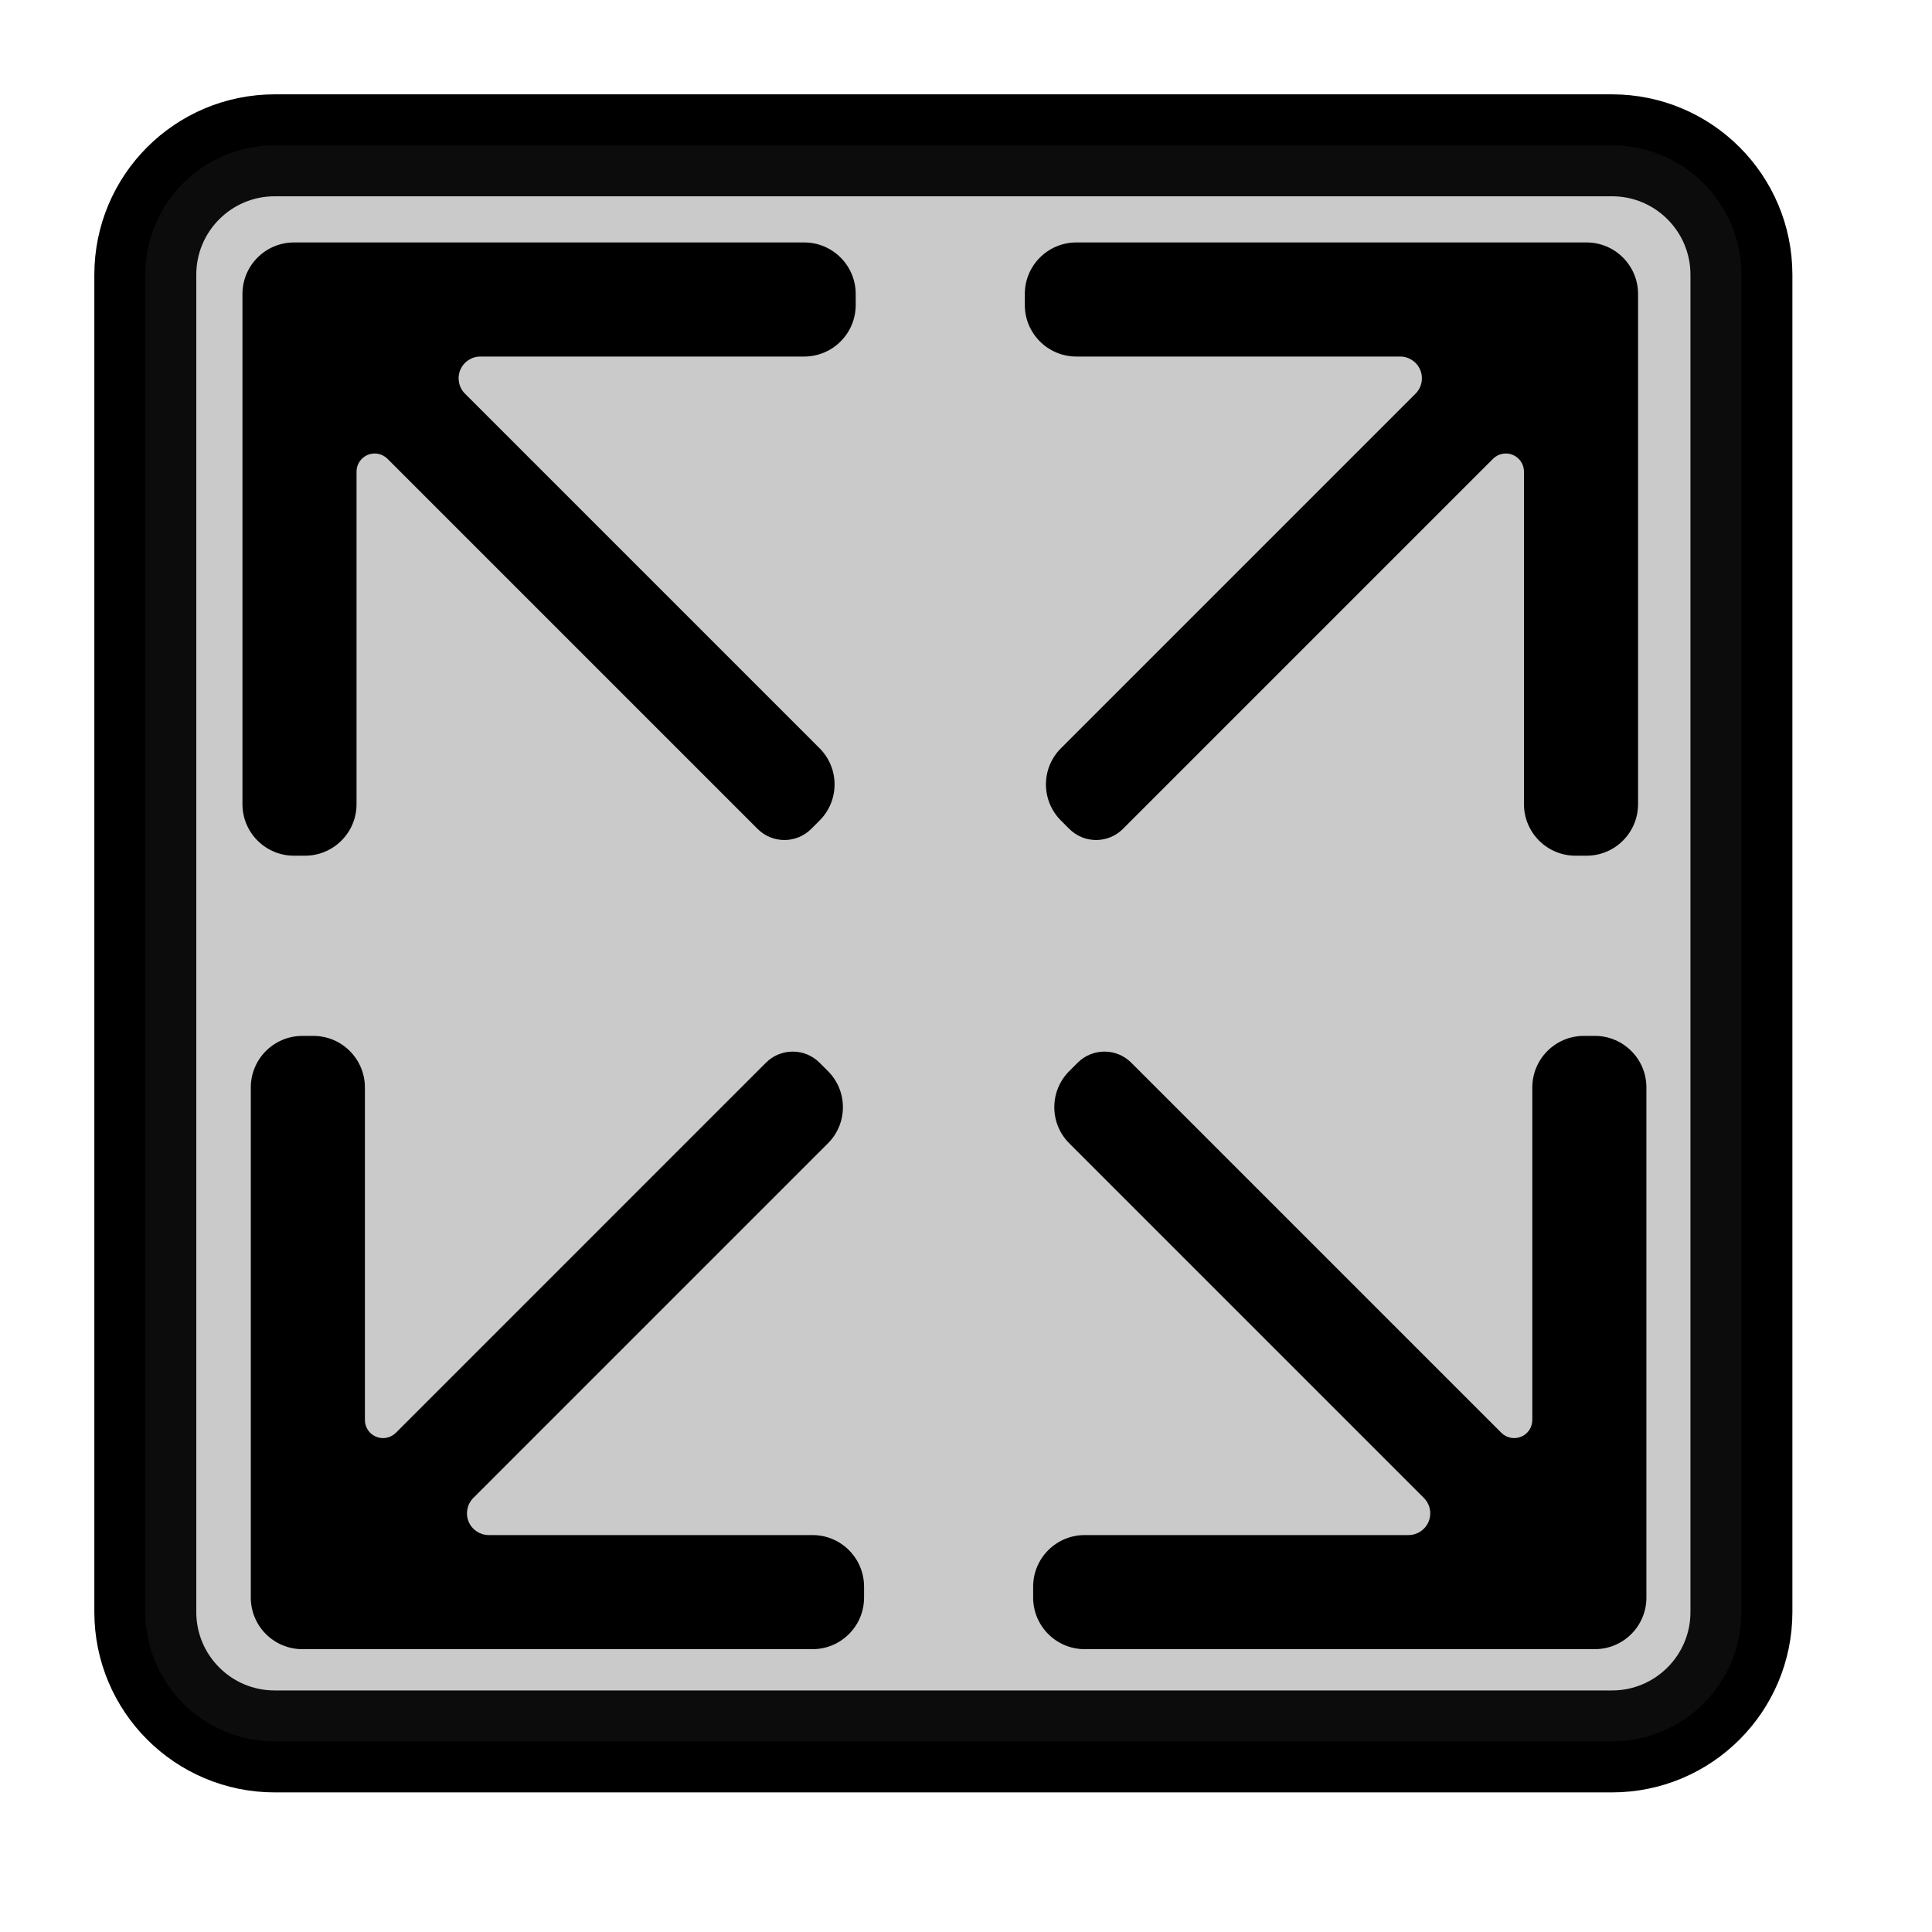
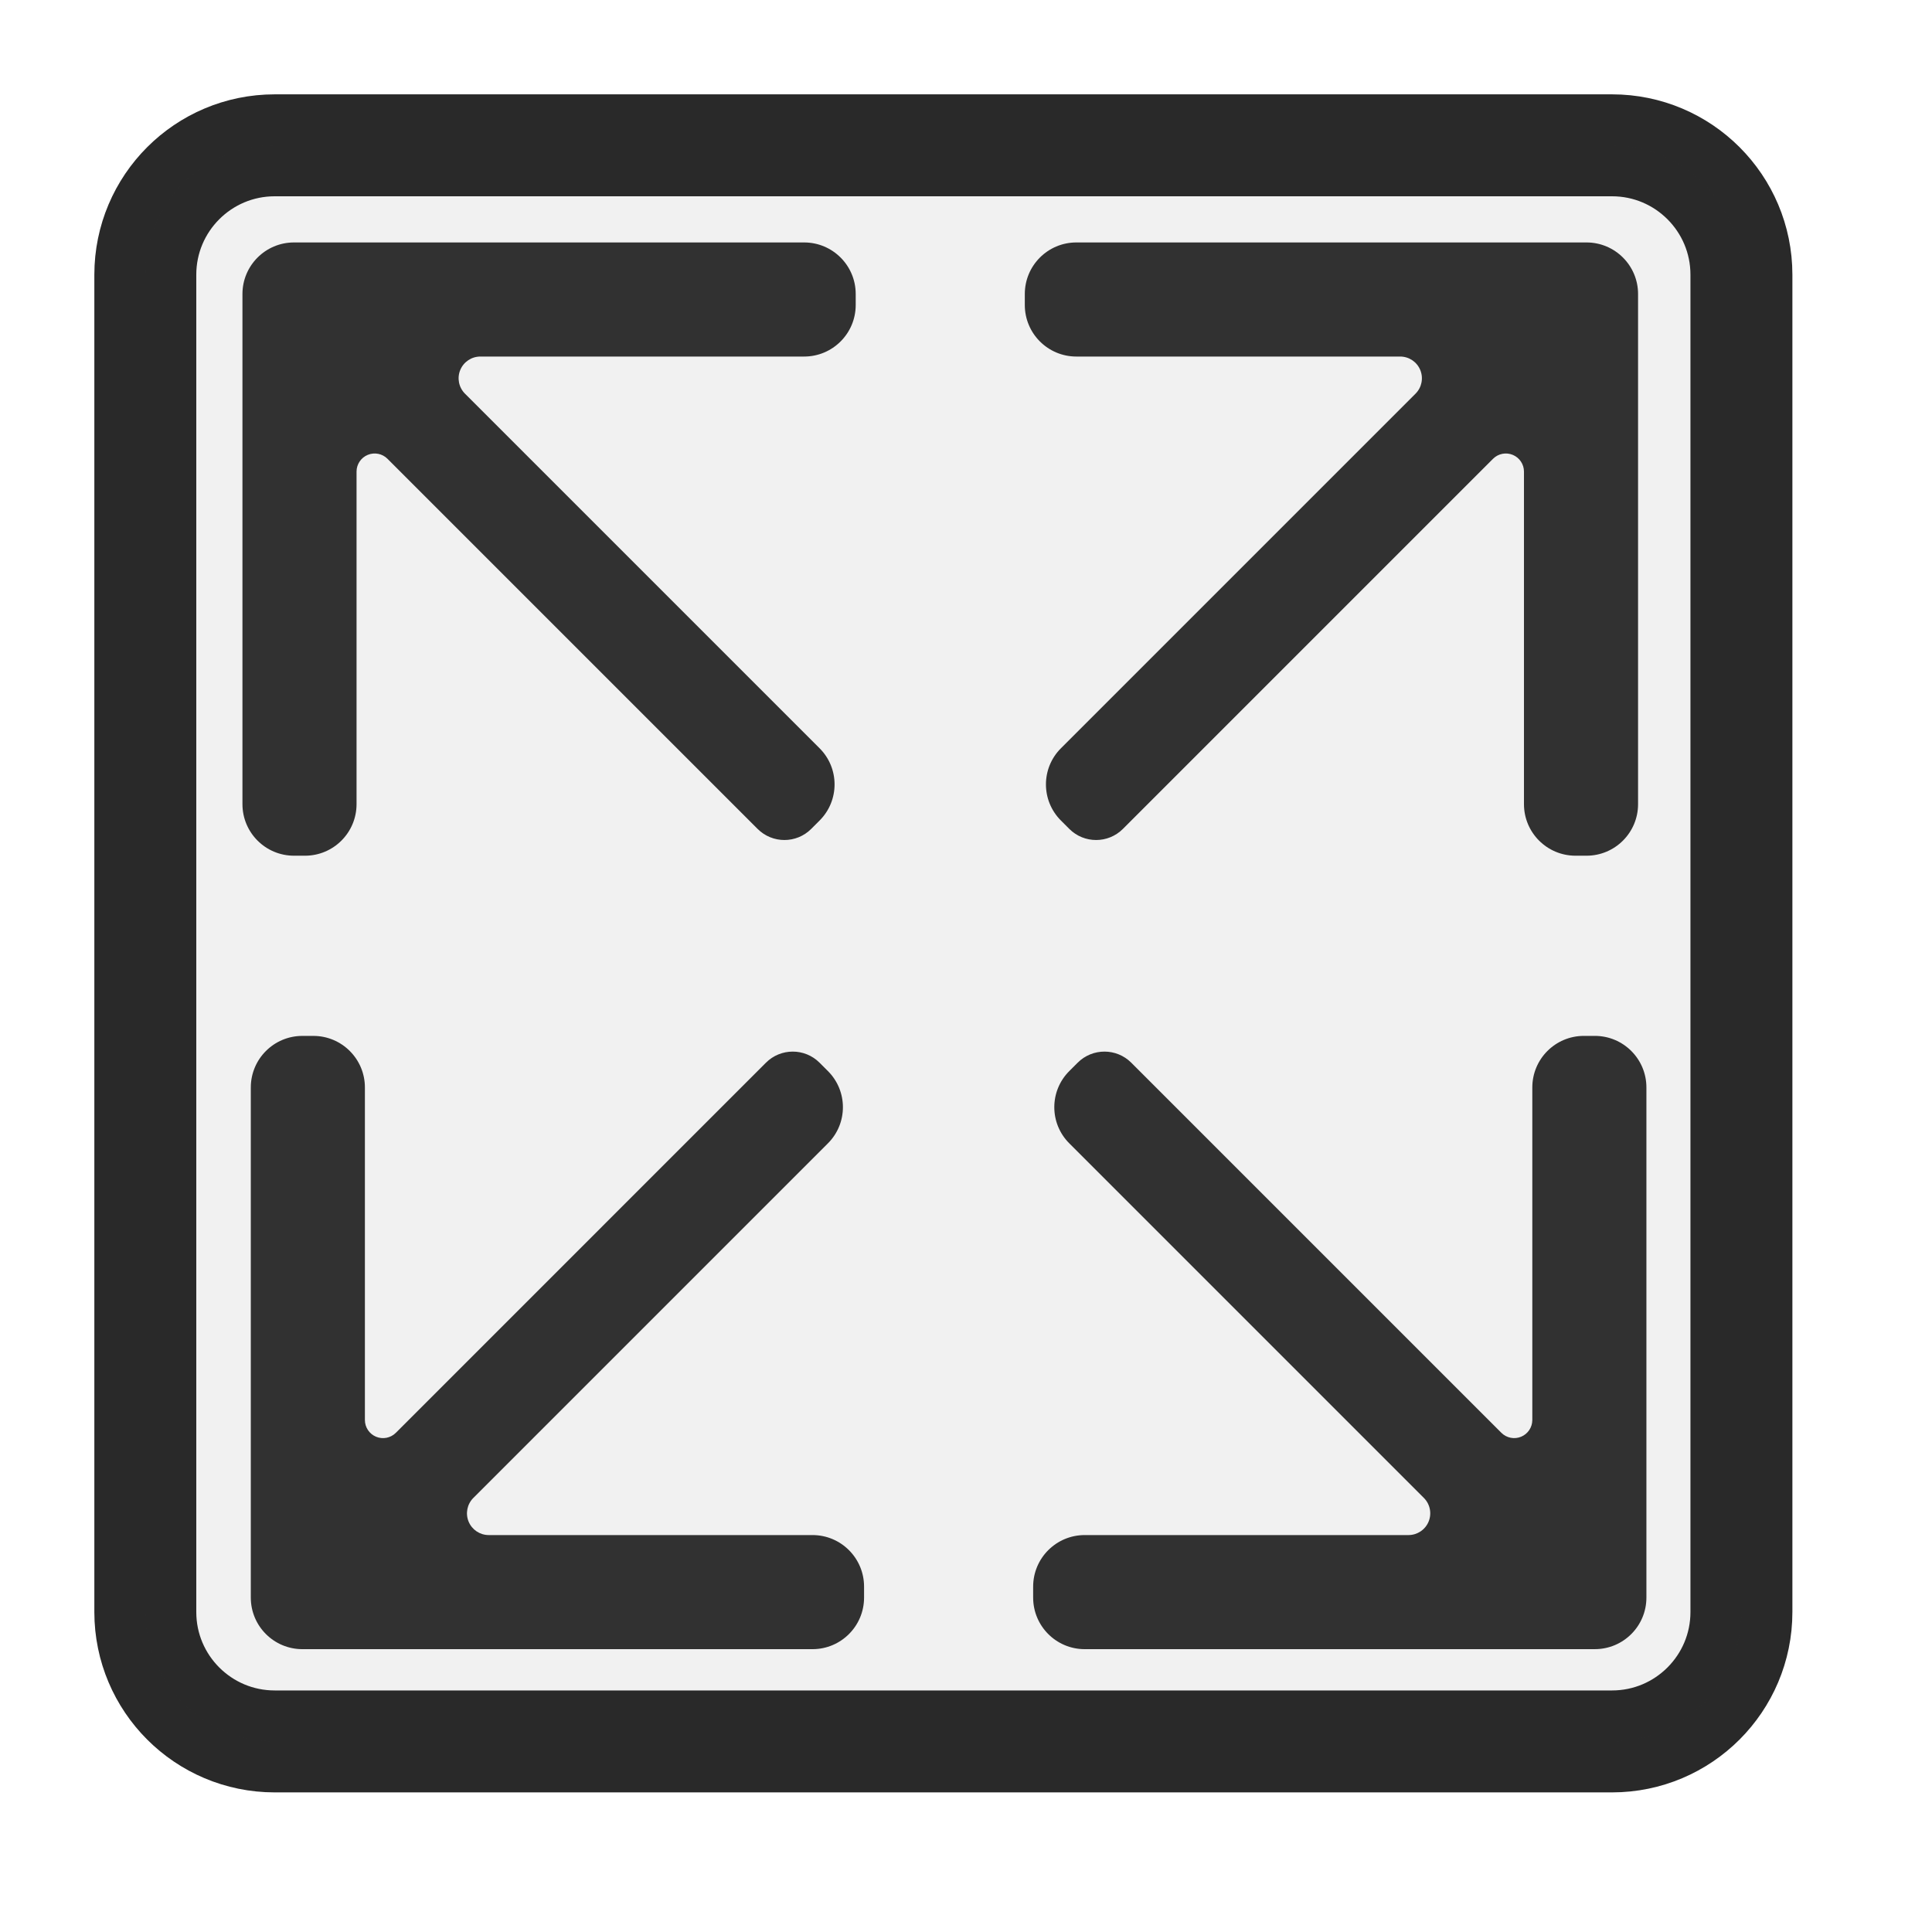
<svg xmlns="http://www.w3.org/2000/svg" width="512" height="512" viewBox="0 0 135.467 135.467" version="1.1" id="svg5">
  <defs id="defs2">
    </defs>
  <g id="layer1">
-     <rect style="fill:#313131;fill-opacity:0.254;stroke:#000000;stroke-width:7.148;stroke-linecap:round;stroke-linejoin:round;stroke-miterlimit:20;stroke-opacity:1;paint-order:stroke fill markers" id="rect1514" width="111.915" height="111.915" x="10.189" y="10.189" rx="9.074" />
-     <path style="fill:#000000;fill-opacity:1;stroke:none;stroke-width:7.938;stroke-linecap:round;stroke-linejoin:round;stroke-miterlimit:20;stroke-opacity:1;paint-order:stroke fill markers" d="M 20.615,17 H 56.385 A 3.615,3.615 45 0 1 60,20.615 v 0.77 A 3.615,3.615 135 0 1 56.385,25 l -22.704,0 a 1.525,1.525 112.5 0 0 -1.078,2.603 l 24.867,24.867 a 3.579,3.579 90 0 1 0,5.061 l -0.59,0.59 a 2.658,2.658 180 0 1 -3.759,0 L 27.169,32.169 A 1.271,1.271 157.5 0 0 25,33.067 V 56.385 A 3.615,3.615 135 0 1 21.385,60 H 20.615 A 3.615,3.615 45 0 1 17,56.385 V 20.615 A 3.615,3.615 135 0 1 20.615,17 Z" id="path3548" />
-     <path style="fill:#000000;fill-opacity:1;stroke:none;stroke-width:7.938;stroke-linecap:round;stroke-linejoin:round;stroke-miterlimit:20;stroke-opacity:1;paint-order:stroke fill markers" d="M 111.242,17 H 75.472 a 3.615,3.615 135 0 0 -3.615,3.615 l 0,0.77 a 3.615,3.615 45 0 0 3.615,3.615 h 22.704 a 1.525,1.525 67.5 0 1 1.078,2.603 L 74.387,52.47 a 3.579,3.579 90 0 0 -10e-7,5.061 l 0.59,0.59 a 2.658,2.658 5.7295767e-6 0 0 3.759,10e-7 L 104.688,32.169 a 1.271,1.271 22.5 0 1 2.169,0.898 V 56.385 a 3.615,3.615 45 0 0 3.615,3.615 l 0.77,0 a 3.615,3.615 135 0 0 3.615,-3.615 V 20.615 a 3.615,3.615 45 0 0 -3.615,-3.615 z" id="path3548-2" />
-     <path style="fill:#000000;fill-opacity:1;stroke:none;stroke-width:7.938;stroke-linecap:round;stroke-linejoin:round;stroke-miterlimit:20;stroke-opacity:1;paint-order:stroke fill markers" d="m 21.201,115.635 h 35.77 a 3.615,3.615 135 0 0 3.615,-3.615 v -0.77 a 3.615,3.615 45 0 0 -3.615,-3.615 H 34.267 a 1.525,1.525 67.5 0 1 -1.078,-2.603 L 58.055,80.165 a 3.579,3.579 90 0 0 10e-7,-5.061 l -0.59,-0.59 a 2.658,2.658 3.342254e-6 0 0 -3.759,0 L 27.755,100.466 a 1.271,1.271 22.5 0 1 -2.169,-0.898 l 0,-23.318 a 3.615,3.615 45 0 0 -3.615,-3.615 h -0.77 a 3.615,3.615 135 0 0 -3.615,3.615 v 35.77 a 3.615,3.615 45 0 0 3.615,3.615 z" id="path3548-3" />
-     <path style="fill:#000000;fill-opacity:1;stroke:none;stroke-width:7.938;stroke-linecap:round;stroke-linejoin:round;stroke-miterlimit:20;stroke-opacity:1;paint-order:stroke fill markers" d="M 111.828,115.635 H 76.057 a 3.615,3.615 45 0 1 -3.615,-3.615 v -0.77 a 3.615,3.615 135 0 1 3.615,-3.615 l 22.704,0 a 1.525,1.525 112.5 0 0 1.078,-2.603 L 74.973,80.165 a 3.579,3.579 90 0 1 -10e-7,-5.061 l 0.59,-0.59 a 2.658,2.658 180 0 1 3.759,-10e-7 l 25.951,25.951 a 1.271,1.271 157.5 0 0 2.169,-0.898 l 0,-23.318 a 3.615,3.615 135 0 1 3.615,-3.615 h 0.77 a 3.615,3.615 45 0 1 3.615,3.615 l 0,35.77 a 3.615,3.615 135 0 1 -3.615,3.615 z" id="path3548-2-1" />
+     <rect style="fill:#313131;fill-opacity:0.067;stroke:#292929;stroke-width:7.148;stroke-linecap:round;stroke-linejoin:round;stroke-miterlimit:20;stroke-opacity:1;paint-order:stroke fill markers;stroke-dasharray:none" id="rect1514" width="111.915" height="111.915" x="10.189" y="10.189" rx="9.074" />
+     <path style="fill:#313131;fill-opacity:1;stroke:none;stroke-width:7.938;stroke-linecap:round;stroke-linejoin:round;stroke-miterlimit:20;stroke-opacity:1;paint-order:stroke fill markers" d="M 20.615,17 H 56.385 A 3.615,3.615 45 0 1 60,20.615 v 0.77 A 3.615,3.615 135 0 1 56.385,25 l -22.704,0 a 1.525,1.525 112.5 0 0 -1.078,2.603 l 24.867,24.867 a 3.579,3.579 90 0 1 0,5.061 l -0.59,0.59 a 2.658,2.658 180 0 1 -3.759,0 L 27.169,32.169 A 1.271,1.271 157.5 0 0 25,33.067 V 56.385 A 3.615,3.615 135 0 1 21.385,60 H 20.615 A 3.615,3.615 45 0 1 17,56.385 V 20.615 A 3.615,3.615 135 0 1 20.615,17 Z" id="path3548" />
+     <path style="fill:#313131;fill-opacity:1;stroke:none;stroke-width:7.938;stroke-linecap:round;stroke-linejoin:round;stroke-miterlimit:20;stroke-opacity:1;paint-order:stroke fill markers" d="M 111.242,17 H 75.472 a 3.615,3.615 135 0 0 -3.615,3.615 l 0,0.77 a 3.615,3.615 45 0 0 3.615,3.615 h 22.704 a 1.525,1.525 67.5 0 1 1.078,2.603 L 74.387,52.47 a 3.579,3.579 90 0 0 -10e-7,5.061 l 0.59,0.59 a 2.658,2.658 5.7295767e-6 0 0 3.759,10e-7 L 104.688,32.169 a 1.271,1.271 22.5 0 1 2.169,0.898 V 56.385 a 3.615,3.615 45 0 0 3.615,3.615 l 0.77,0 a 3.615,3.615 135 0 0 3.615,-3.615 V 20.615 a 3.615,3.615 45 0 0 -3.615,-3.615 z" id="path3548-2" />
+     <path style="fill:#313131;fill-opacity:1;stroke:none;stroke-width:7.938;stroke-linecap:round;stroke-linejoin:round;stroke-miterlimit:20;stroke-opacity:1;paint-order:stroke fill markers" d="m 21.201,115.635 h 35.77 a 3.615,3.615 135 0 0 3.615,-3.615 v -0.77 a 3.615,3.615 45 0 0 -3.615,-3.615 H 34.267 a 1.525,1.525 67.5 0 1 -1.078,-2.603 L 58.055,80.165 a 3.579,3.579 90 0 0 10e-7,-5.061 l -0.59,-0.59 a 2.658,2.658 3.342254e-6 0 0 -3.759,0 L 27.755,100.466 a 1.271,1.271 22.5 0 1 -2.169,-0.898 l 0,-23.318 a 3.615,3.615 45 0 0 -3.615,-3.615 h -0.77 a 3.615,3.615 135 0 0 -3.615,3.615 v 35.77 a 3.615,3.615 45 0 0 3.615,3.615 z" id="path3548-3" />
+     <path style="fill:#313131;fill-opacity:1;stroke:none;stroke-width:7.938;stroke-linecap:round;stroke-linejoin:round;stroke-miterlimit:20;stroke-opacity:1;paint-order:stroke fill markers" d="M 111.828,115.635 H 76.057 a 3.615,3.615 45 0 1 -3.615,-3.615 v -0.77 a 3.615,3.615 135 0 1 3.615,-3.615 l 22.704,0 a 1.525,1.525 112.5 0 0 1.078,-2.603 L 74.973,80.165 a 3.579,3.579 90 0 1 -10e-7,-5.061 l 0.59,-0.59 a 2.658,2.658 180 0 1 3.759,-10e-7 l 25.951,25.951 a 1.271,1.271 157.5 0 0 2.169,-0.898 l 0,-23.318 a 3.615,3.615 135 0 1 3.615,-3.615 h 0.77 a 3.615,3.615 45 0 1 3.615,3.615 l 0,35.77 a 3.615,3.615 135 0 1 -3.615,3.615 z" id="path3548-2-1" />
  </g>
</svg>
